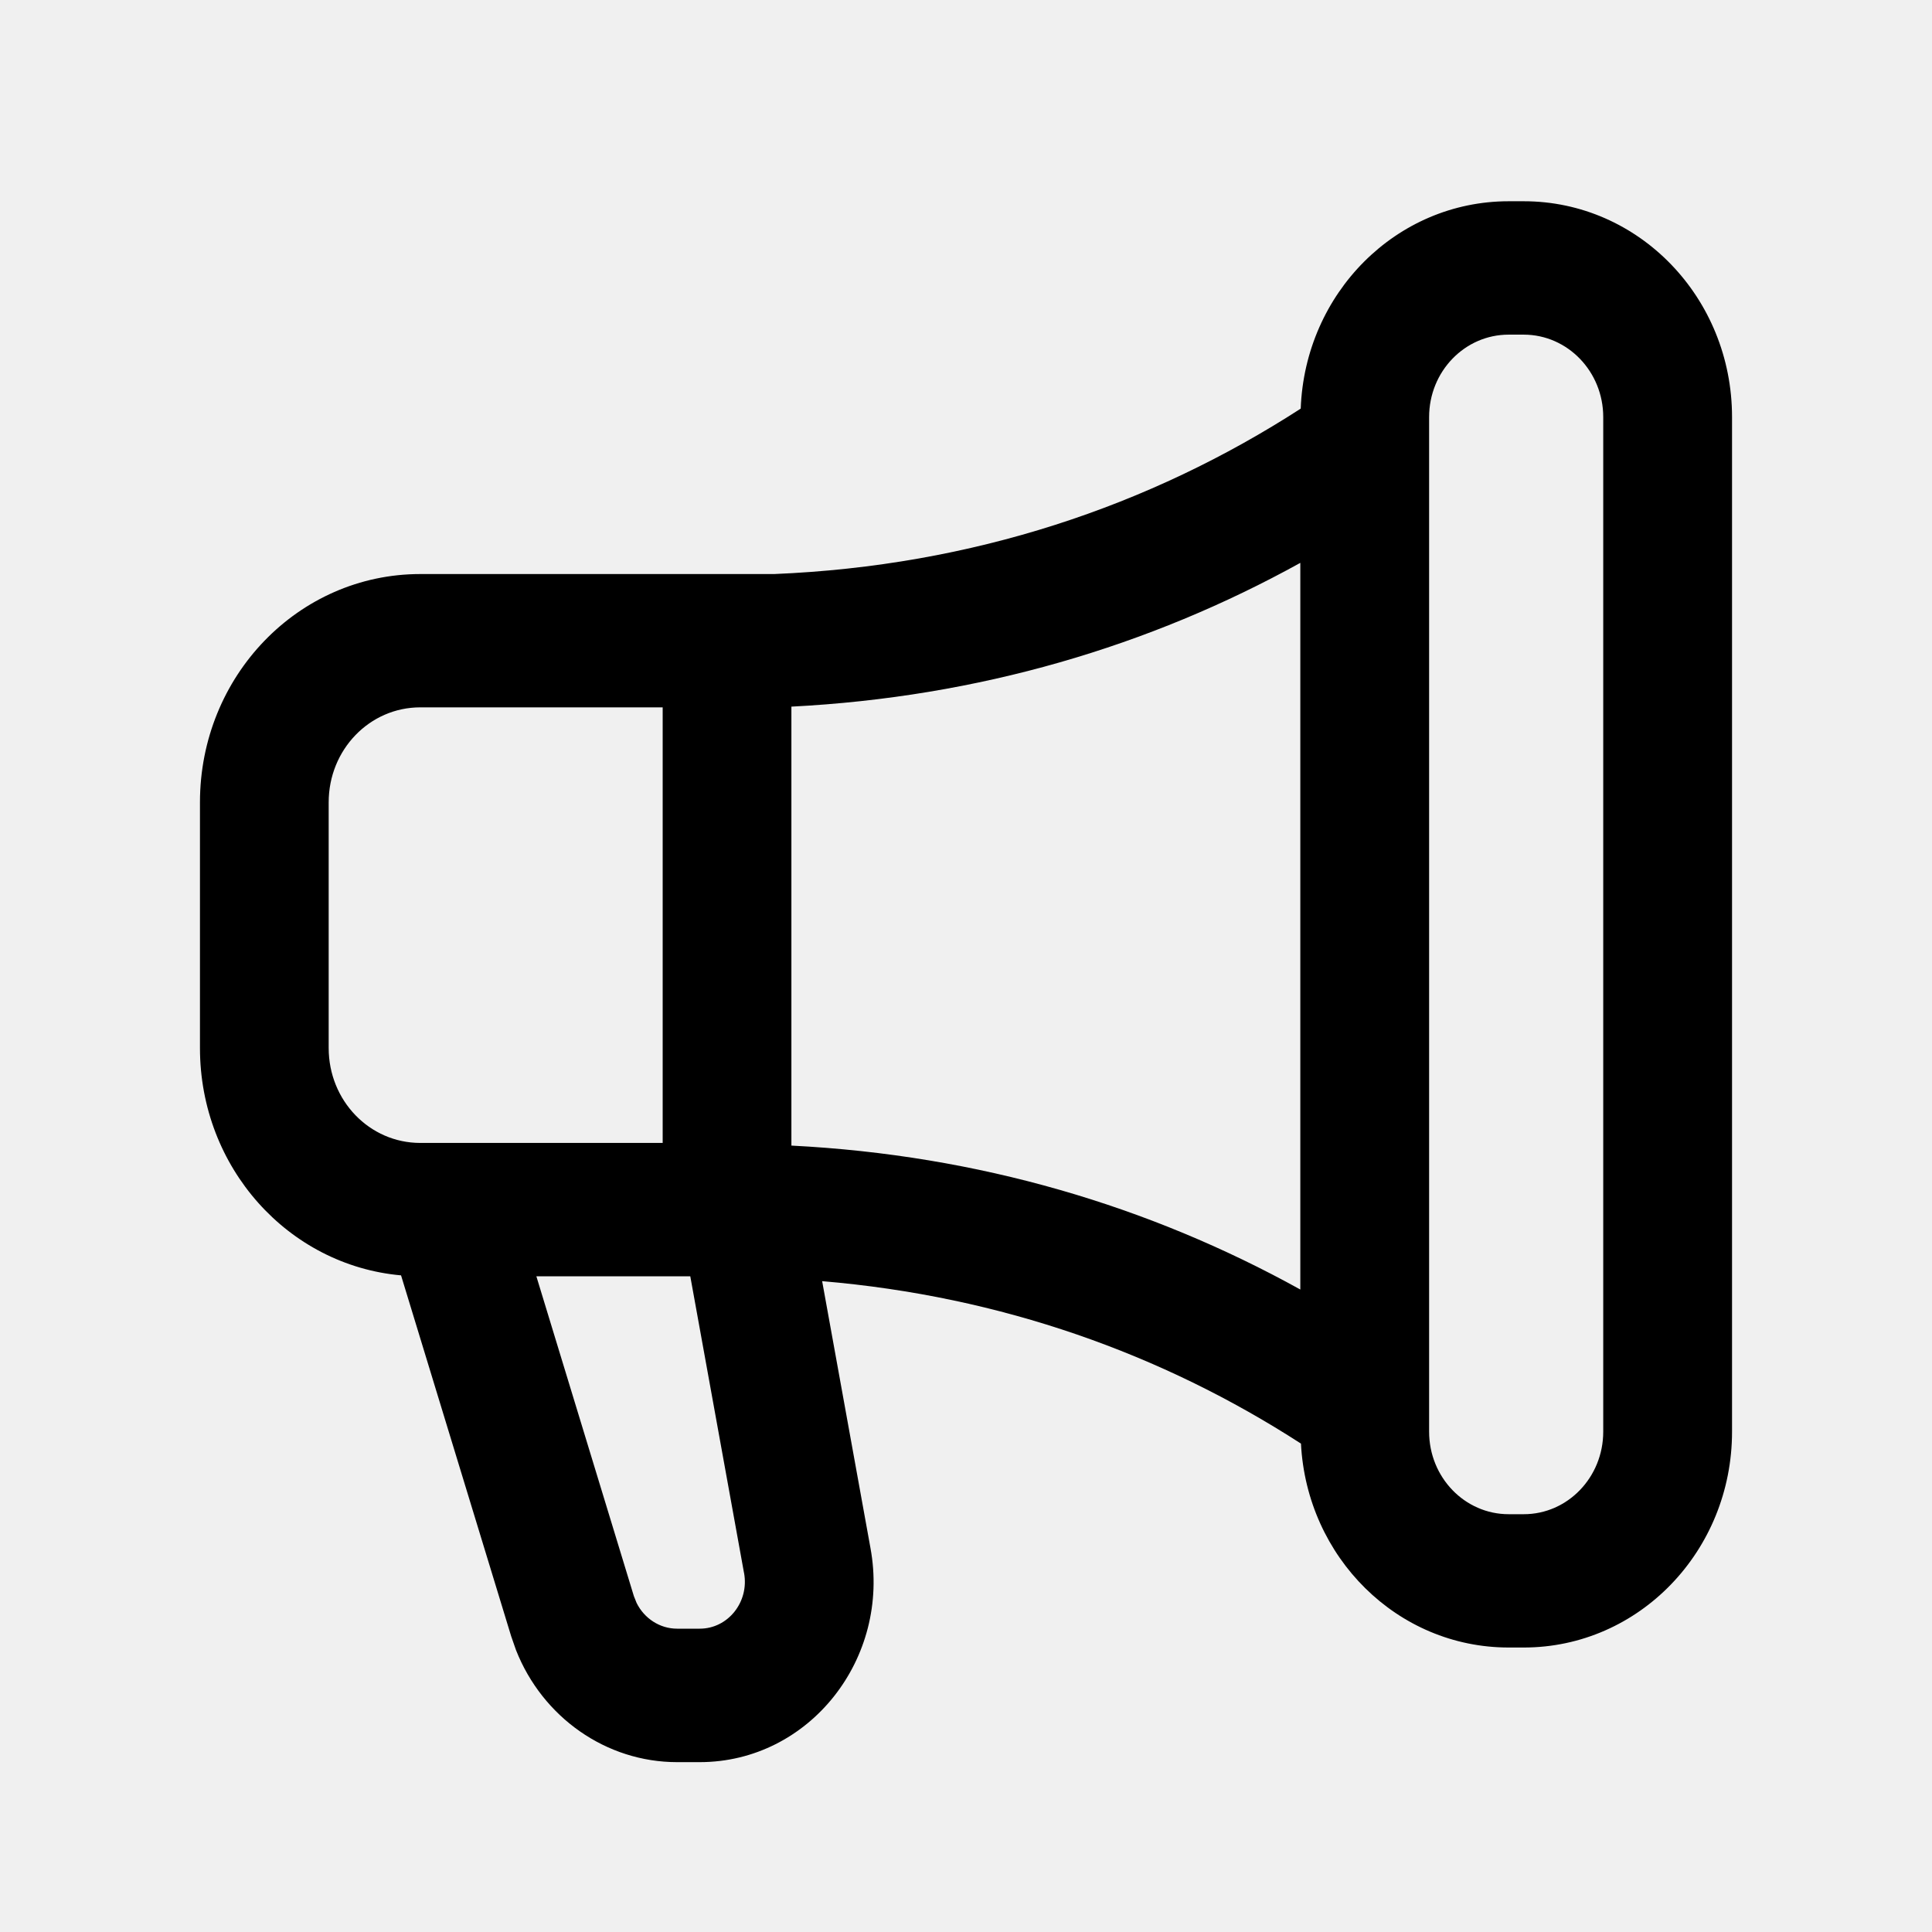
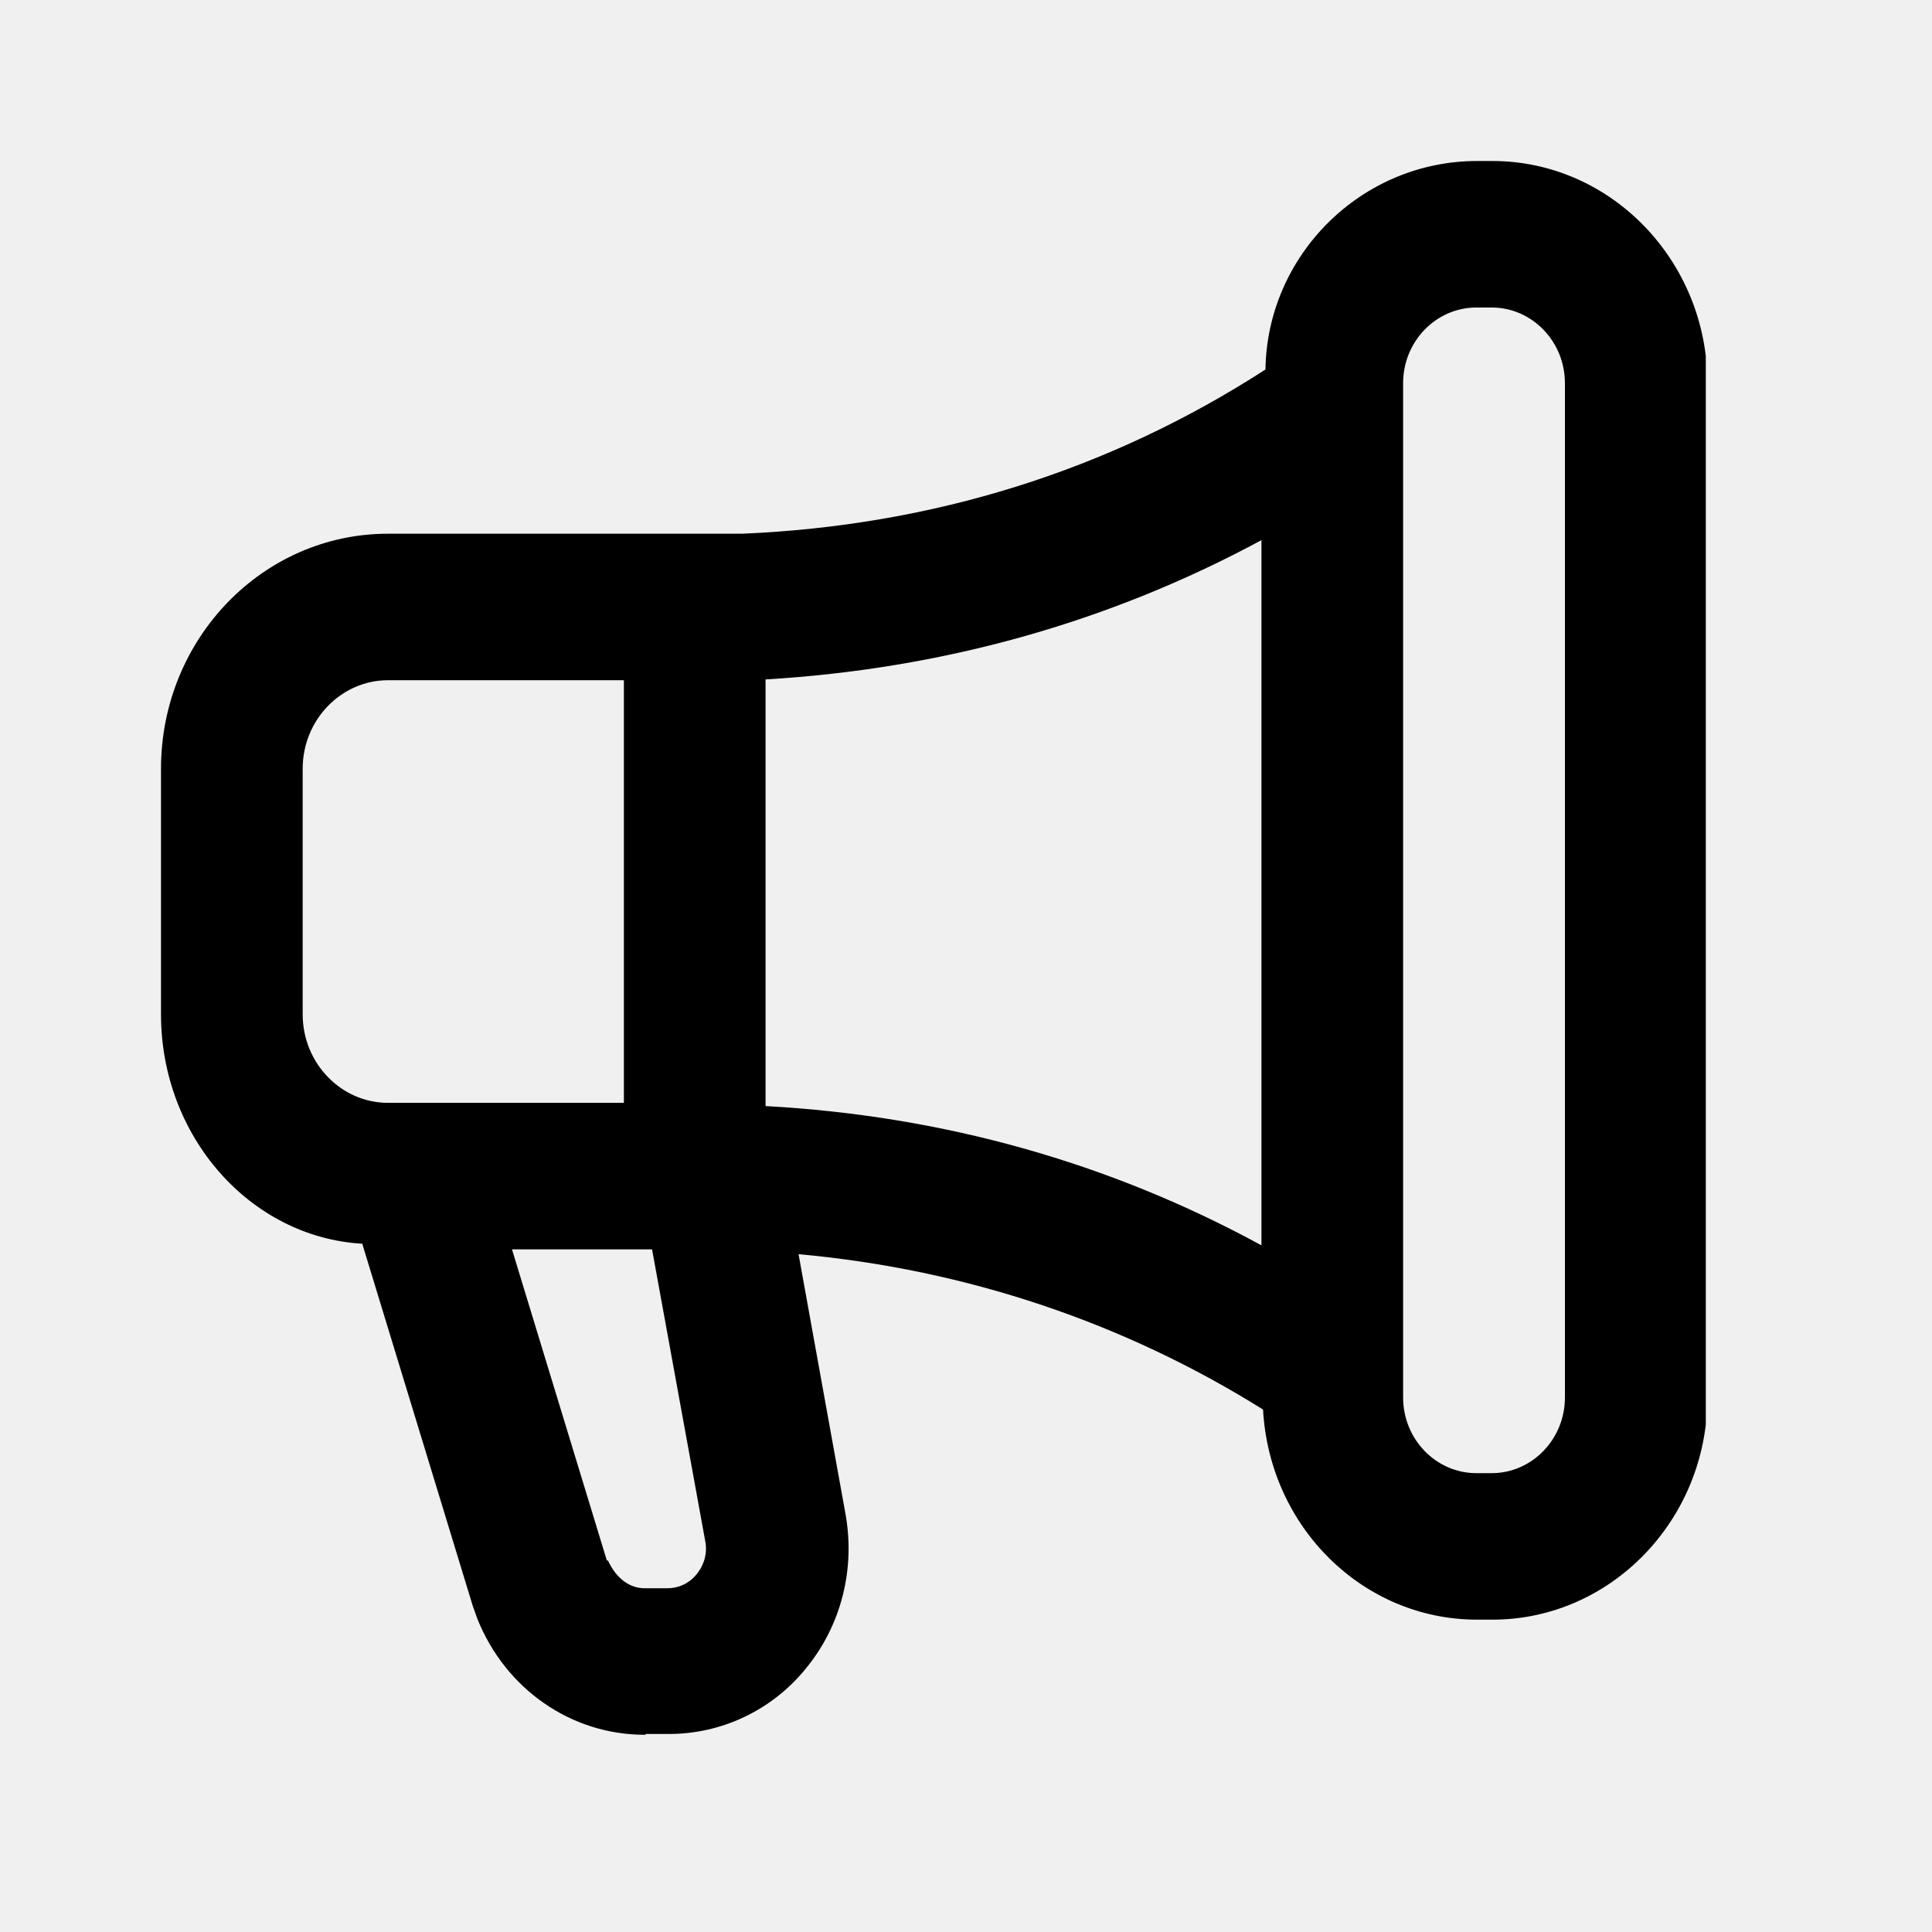
<svg xmlns="http://www.w3.org/2000/svg" width="24" height="24" viewBox="0 0 24 24" fill="none">
-   <path d="M18.929 2.5C20.359 2.5 21.516 3.699 21.516 5.181V17.785C21.516 19.267 20.359 20.466 18.929 20.466H18.741C17.358 20.466 16.234 19.346 16.161 17.933C14.437 16.819 12.438 16.103 10.213 15.915L10.813 19.229C11.067 20.603 10.054 21.889 8.693 21.89H8.411C7.529 21.89 6.739 21.333 6.41 20.498L6.35 20.326L4.982 15.843C3.58 15.718 2.484 14.504 2.484 13.019V9.967C2.484 8.398 3.707 7.131 5.221 7.131H9.617C12.082 7.029 14.282 6.288 16.158 5.076C16.211 3.643 17.344 2.5 18.741 2.5H18.929ZM7.874 19.827L7.908 19.912C8.003 20.105 8.197 20.232 8.411 20.232H8.693C9.043 20.232 9.309 19.9 9.243 19.54L9.242 19.537L8.575 15.855H6.663L7.874 19.827ZM18.741 4.157C18.195 4.157 17.753 4.615 17.753 5.181V17.785C17.753 18.351 18.195 18.81 18.741 18.81H18.929C19.474 18.81 19.916 18.351 19.916 17.785V5.181C19.916 4.616 19.474 4.158 18.929 4.157H18.741ZM16.153 6.992C14.284 8.026 12.16 8.659 9.831 8.778V14.231C12.161 14.349 14.284 14.984 16.153 16.019V6.992ZM5.221 8.787C4.591 8.787 4.083 9.313 4.083 9.967V13.019C4.083 13.672 4.59 14.198 5.221 14.198H8.232V8.787H5.221Z" fill="black" />
+   <g clip-path="url(#clip0_2175_375)">
+     <path d="M8.01 21.55C7.09 21.55 6.28 20.98 5.93 20.11L5.87 19.94L4.5 15.45C3.11 15.37 2 14.12 2 12.6V9.55C2 7.94 3.26 6.63 4.82 6.63H9.22C11.58 6.53 13.77 5.85 15.72 4.59C15.74 3.17 16.91 2 18.35 2H18.54C20.01 2 21.21 3.24 21.21 4.76V17.36C21.21 18.88 20.01 20.12 18.54 20.12H18.35C16.93 20.12 15.77 18.97 15.69 17.51C13.98 16.44 12.02 15.77 9.92 15.58L10.5 18.79C10.63 19.49 10.45 20.2 10 20.74C9.58 21.25 8.96 21.54 8.31 21.54H8.03L8.01 21.55ZM7.55 19.38C7.66 19.62 7.83 19.73 8.01 19.73H8.29C8.43 19.73 8.56 19.67 8.65 19.56C8.75 19.44 8.79 19.29 8.76 19.14L8.1 15.52H6.36L7.54 19.39L7.55 19.38ZM18.34 3.82C17.84 3.82 17.43 4.24 17.43 4.76V17.36C17.43 17.88 17.84 18.3 18.34 18.3H18.53C19.03 18.3 19.44 17.88 19.44 17.36V4.76C19.44 4.24 19.03 3.82 18.53 3.82H18.34ZM9.51 13.74C11.71 13.86 13.78 14.44 15.67 15.47V6.71C13.78 7.73 11.71 8.31 9.51 8.44V13.74ZM4.82 8.45C4.24 8.45 3.76 8.94 3.76 9.55V12.6C3.76 13.21 4.24 13.7 4.82 13.7H7.75V8.45H4.82Z" fill="black" />
+   </g>
+   <defs>
+     <clipPath id="clip0_2175_375">
+       <rect width="19.19" height="19.55" fill="white" transform="translate(2 2)" />
+     </clipPath>
+   </defs>
</svg>
